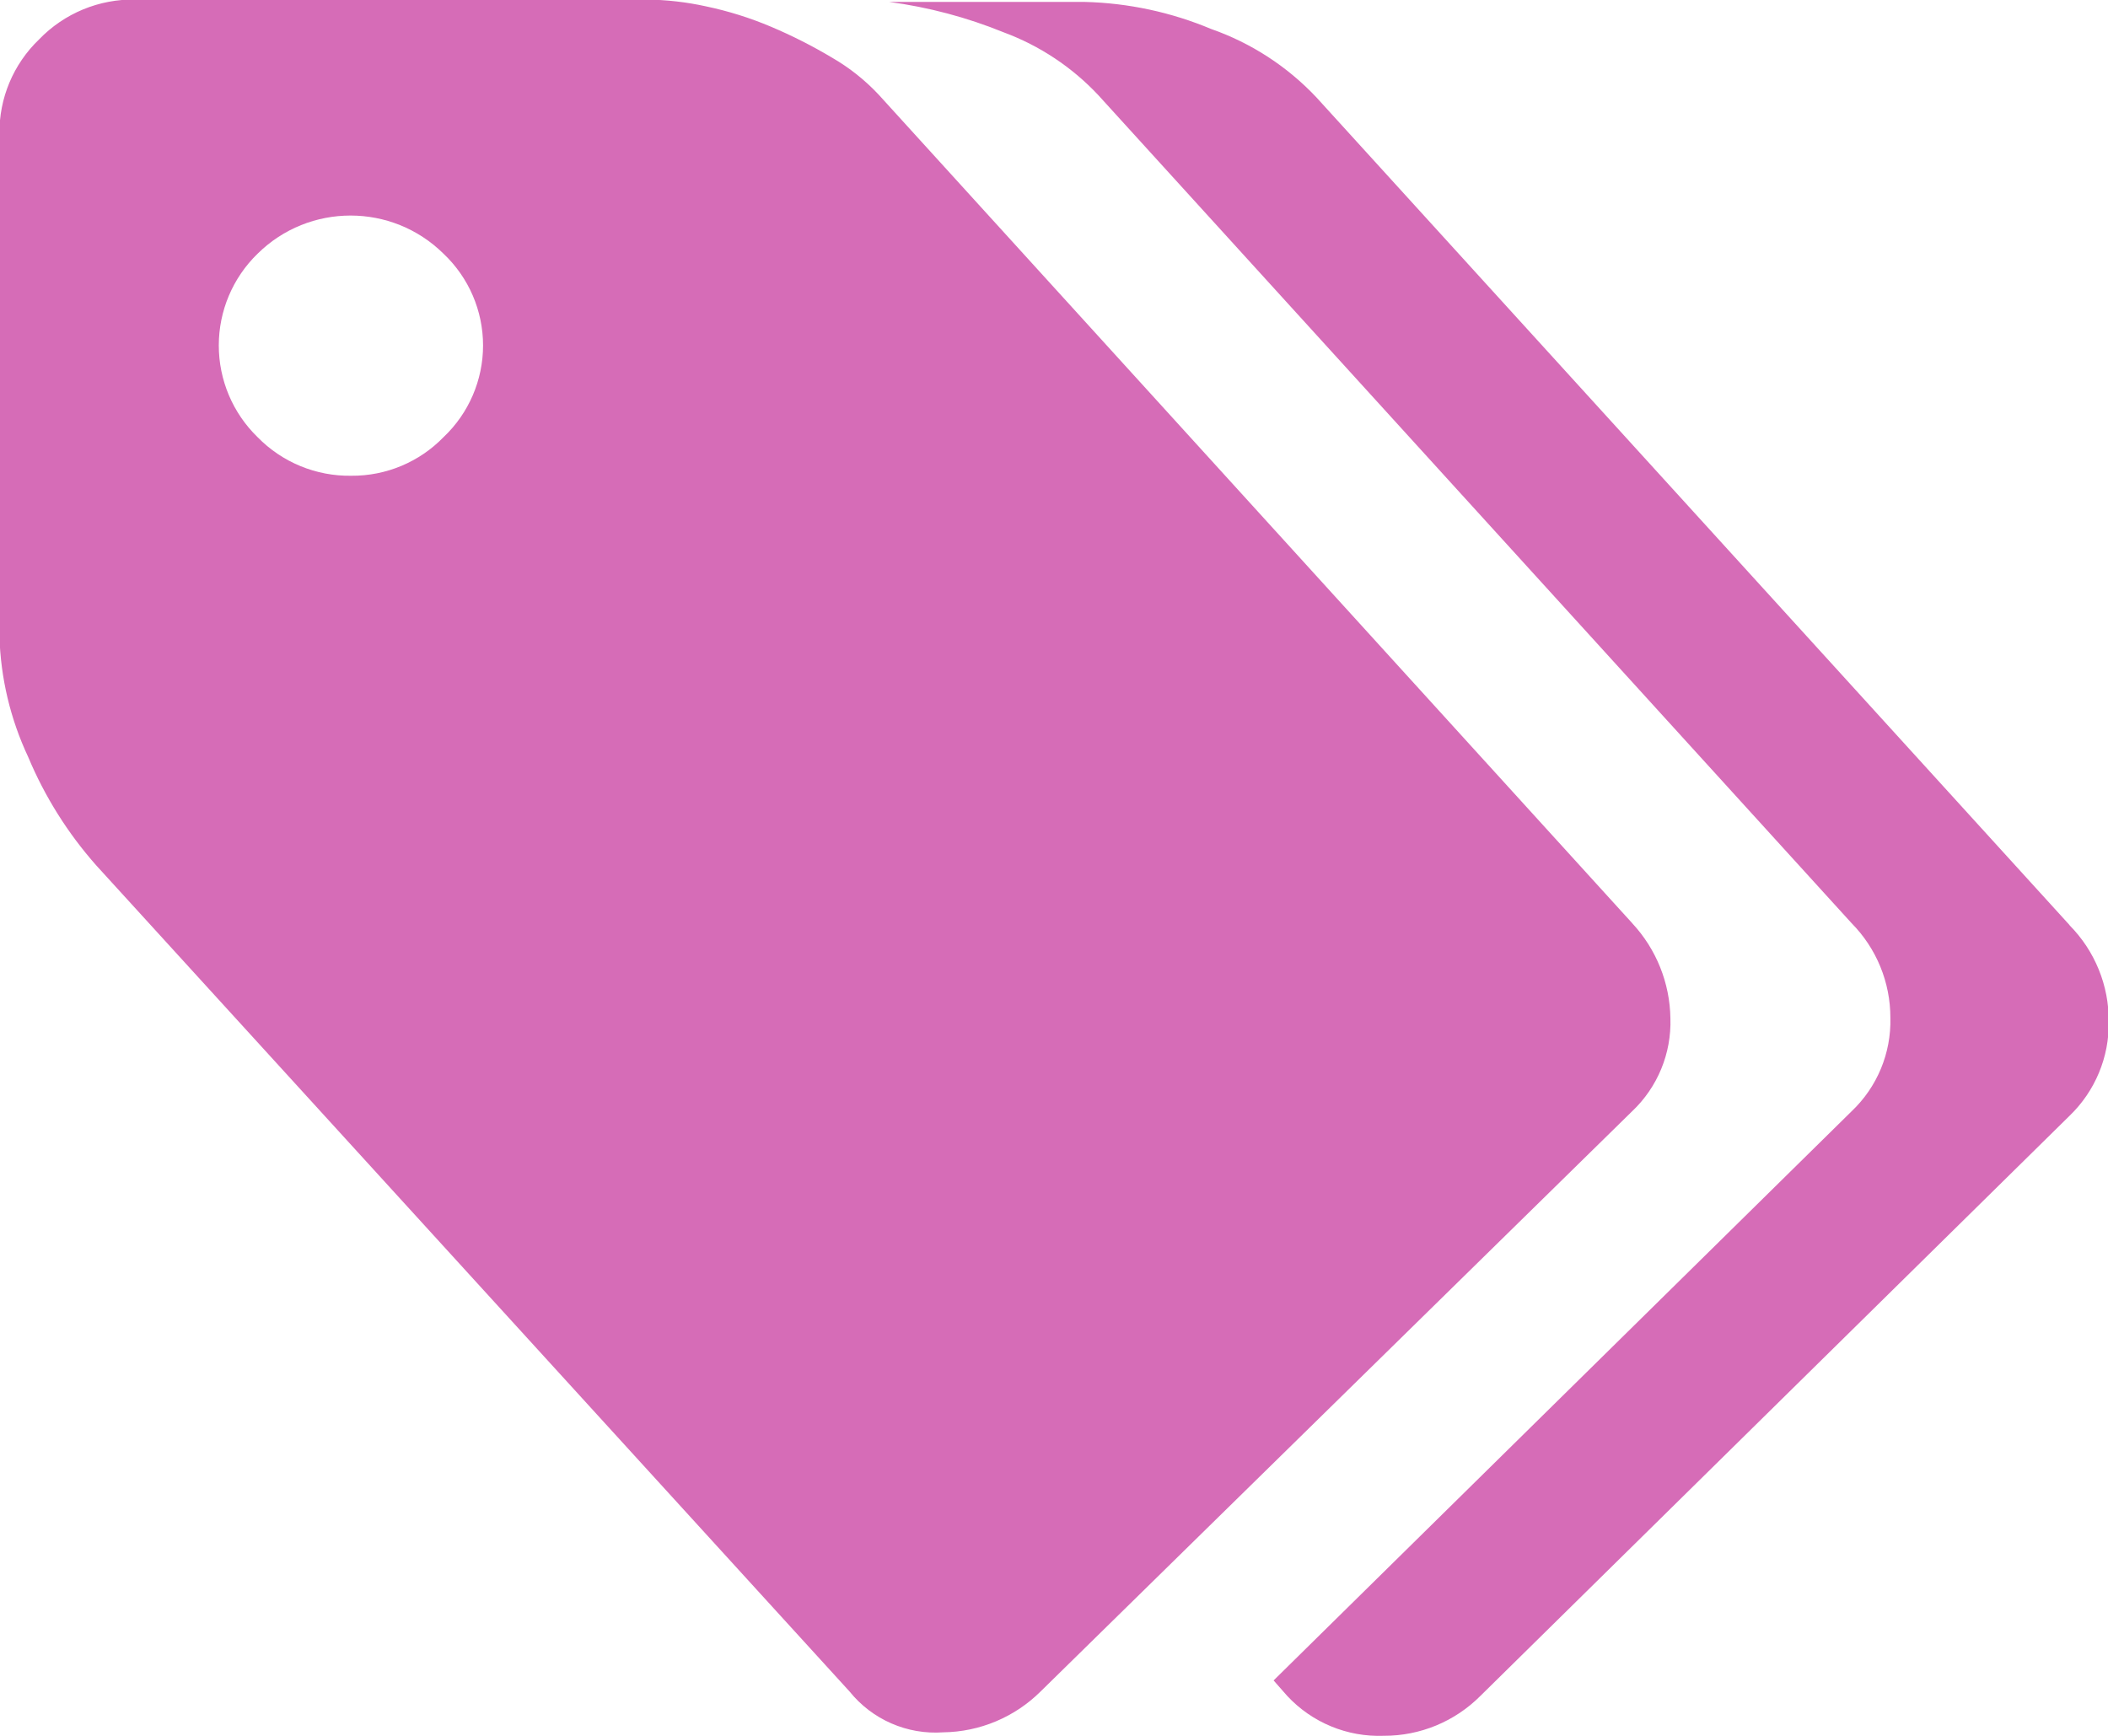
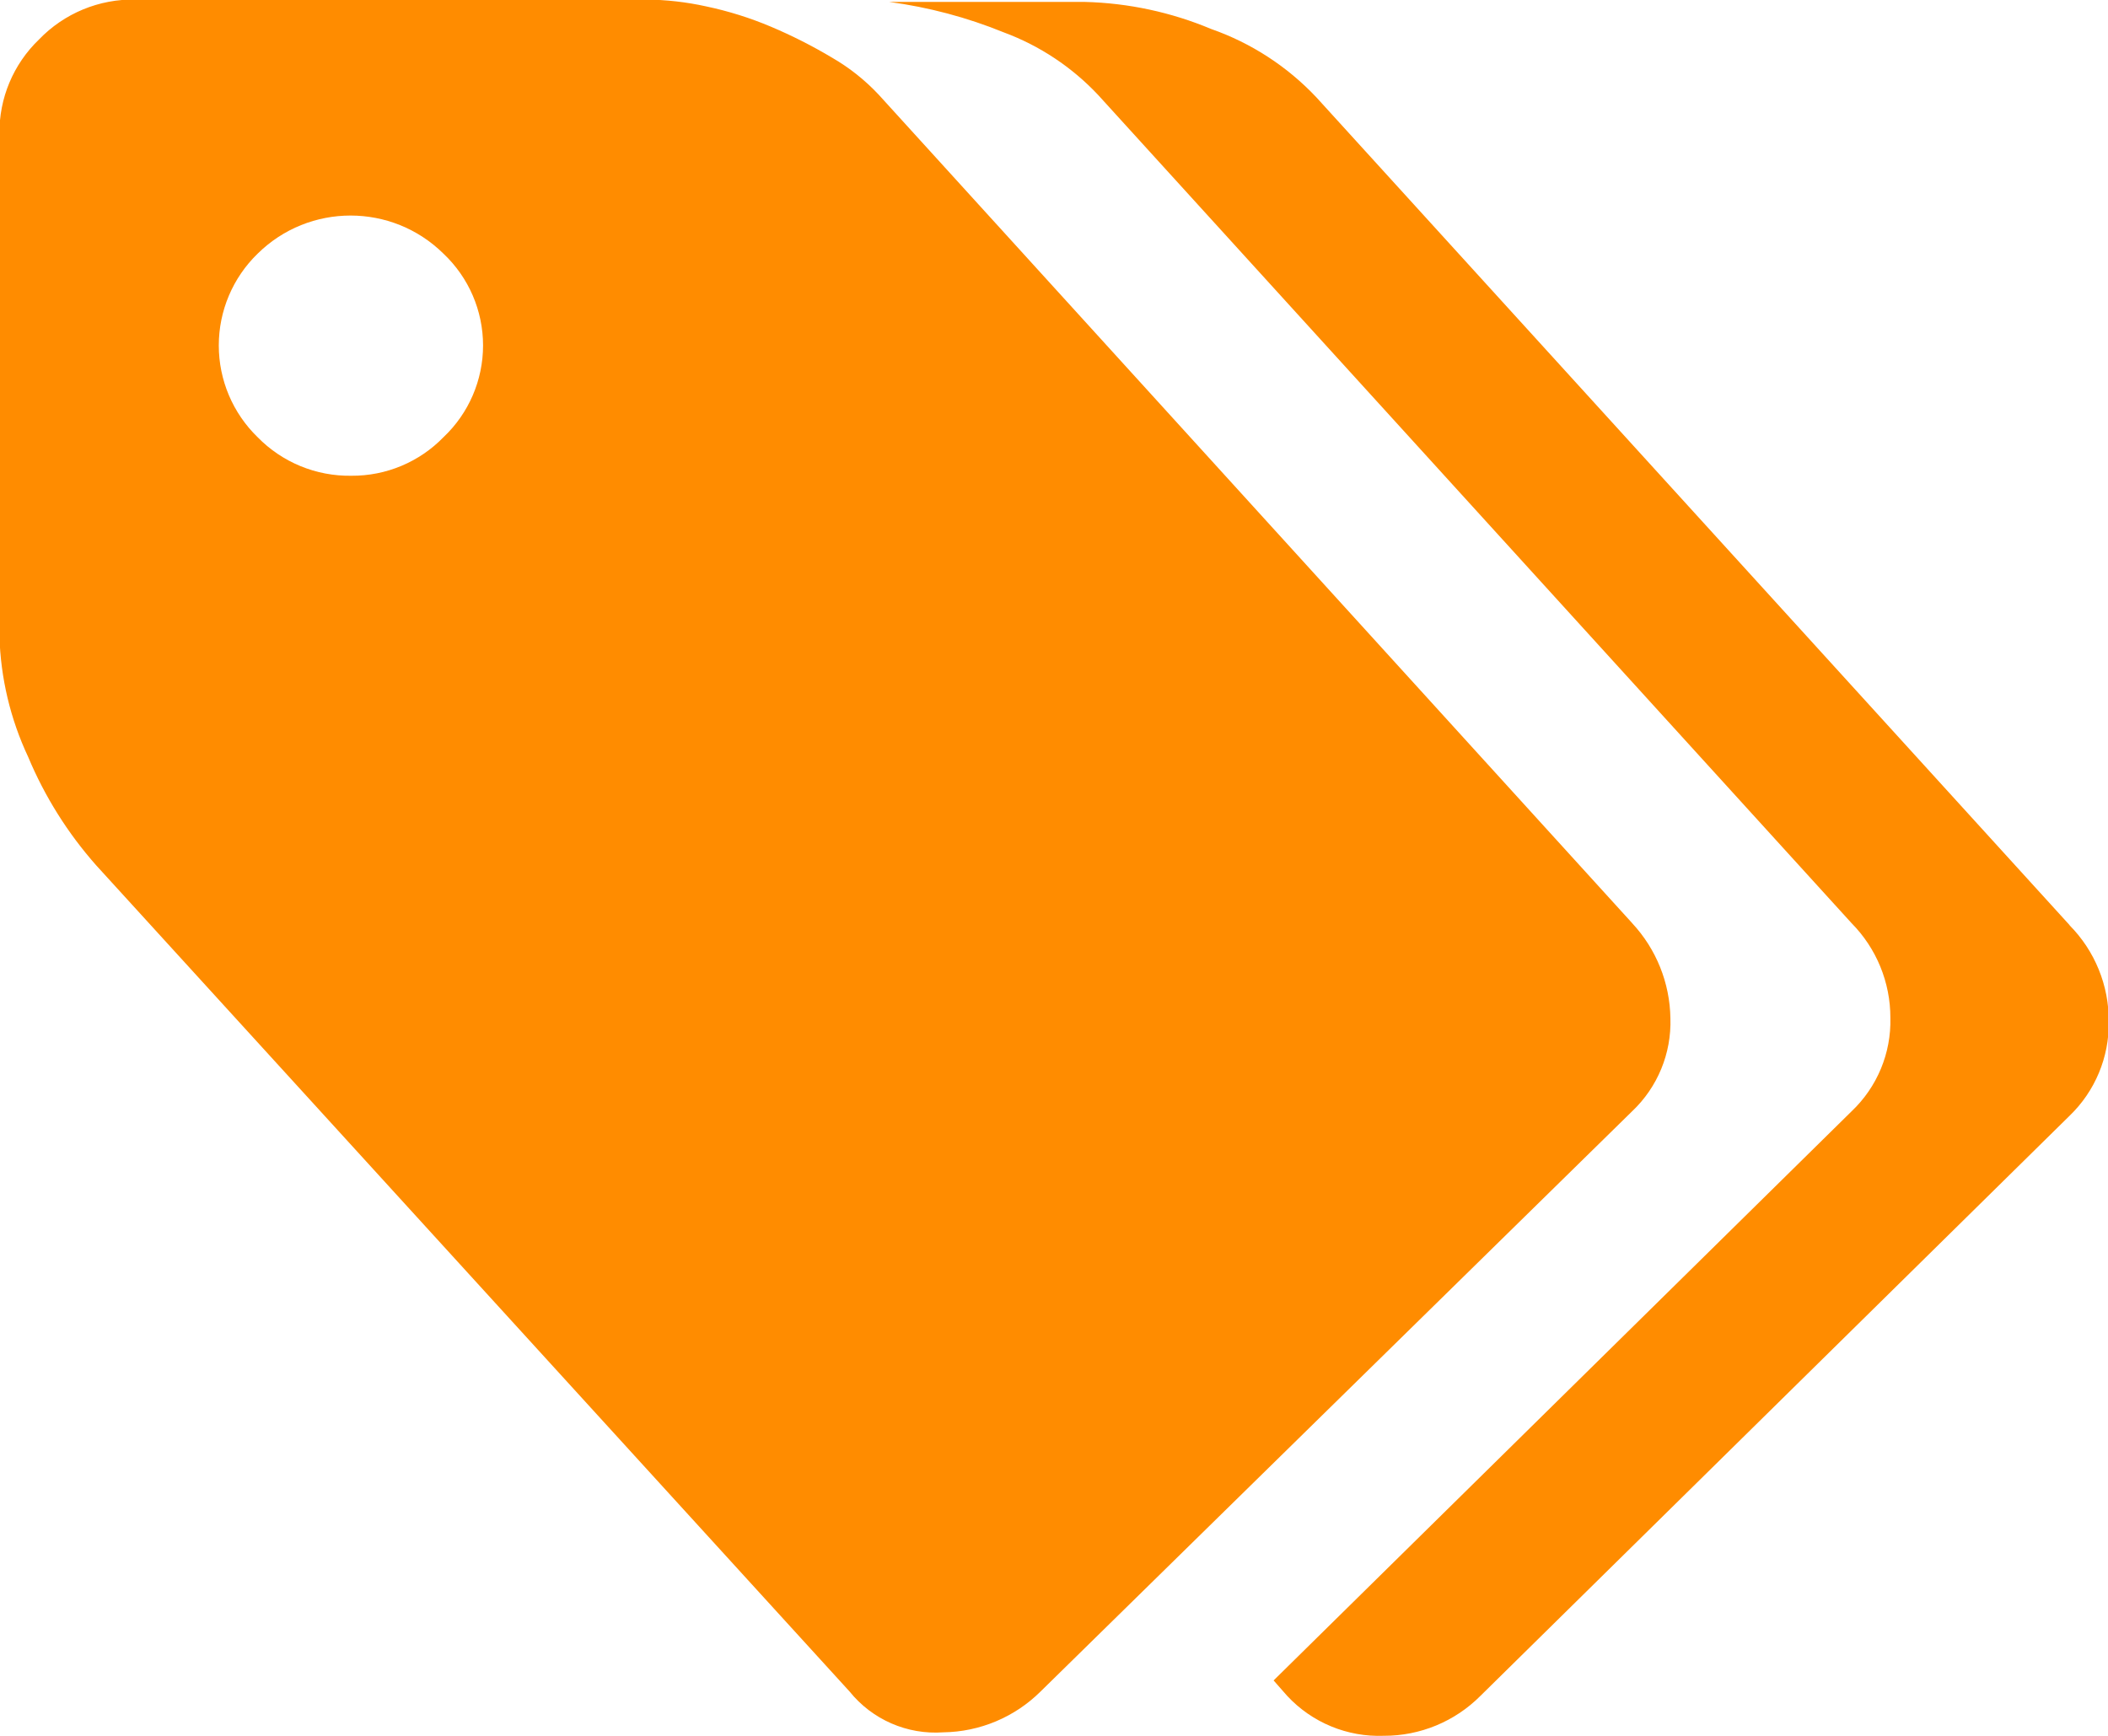
<svg xmlns="http://www.w3.org/2000/svg" width="34" height="28" viewBox="0 0 34 28">
  <defs>
    <style>
      .cls-1 {
-         fill: #d66cb7;
+         fill: darkorange;
        fill-rule: evenodd;
      }
    </style>
  </defs>
  <path class="cls-1" d="M233.325,813.891a2.3,2.3,0,0,1,.617,1.534,1.975,1.975,0,0,1-.617,1.5l-9.541,9.359a2.27,2.27,0,0,1-1.569.659,1.779,1.779,0,0,1-1.513-.659l-12.148-13.323a6.315,6.315,0,0,1-1.1-1.752,4.9,4.9,0,0,1-.463-1.946v-8.106a2.074,2.074,0,0,1,.637-1.519,2.1,2.1,0,0,1,1.557-.645h8.235a4.7,4.7,0,0,1,.969.11,5.7,5.7,0,0,1,1.044.327,8,8,0,0,1,.987.5,3.271,3.271,0,0,1,.755.6l12.149,13.359h0Zm-20.658-7.217a2.05,2.05,0,0,0,1.487-.623,2.035,2.035,0,0,0,0-2.958,2.134,2.134,0,0,0-3,0,2.062,2.062,0,0,0,0,2.958A2.068,2.068,0,0,0,212.667,806.674Zm27.712,7.25a2.186,2.186,0,0,1,.633,1.556,2.063,2.063,0,0,1-.633,1.519l-9.5,9.355a2.189,2.189,0,0,1-1.558.645,2.023,2.023,0,0,1-1.561-.645l-0.218-.248,9.322-9.18a2.006,2.006,0,0,0,.626-1.508,2.168,2.168,0,0,0-.626-1.527l-12.152-13.359a3.994,3.994,0,0,0-1.52-1.009,7.547,7.547,0,0,0-1.85-.492h3.155a5.635,5.635,0,0,1,2.039.437,4.272,4.272,0,0,1,1.694,1.1l12.152,13.356h0Z" transform="translate(-207 -799)" />
</svg>
